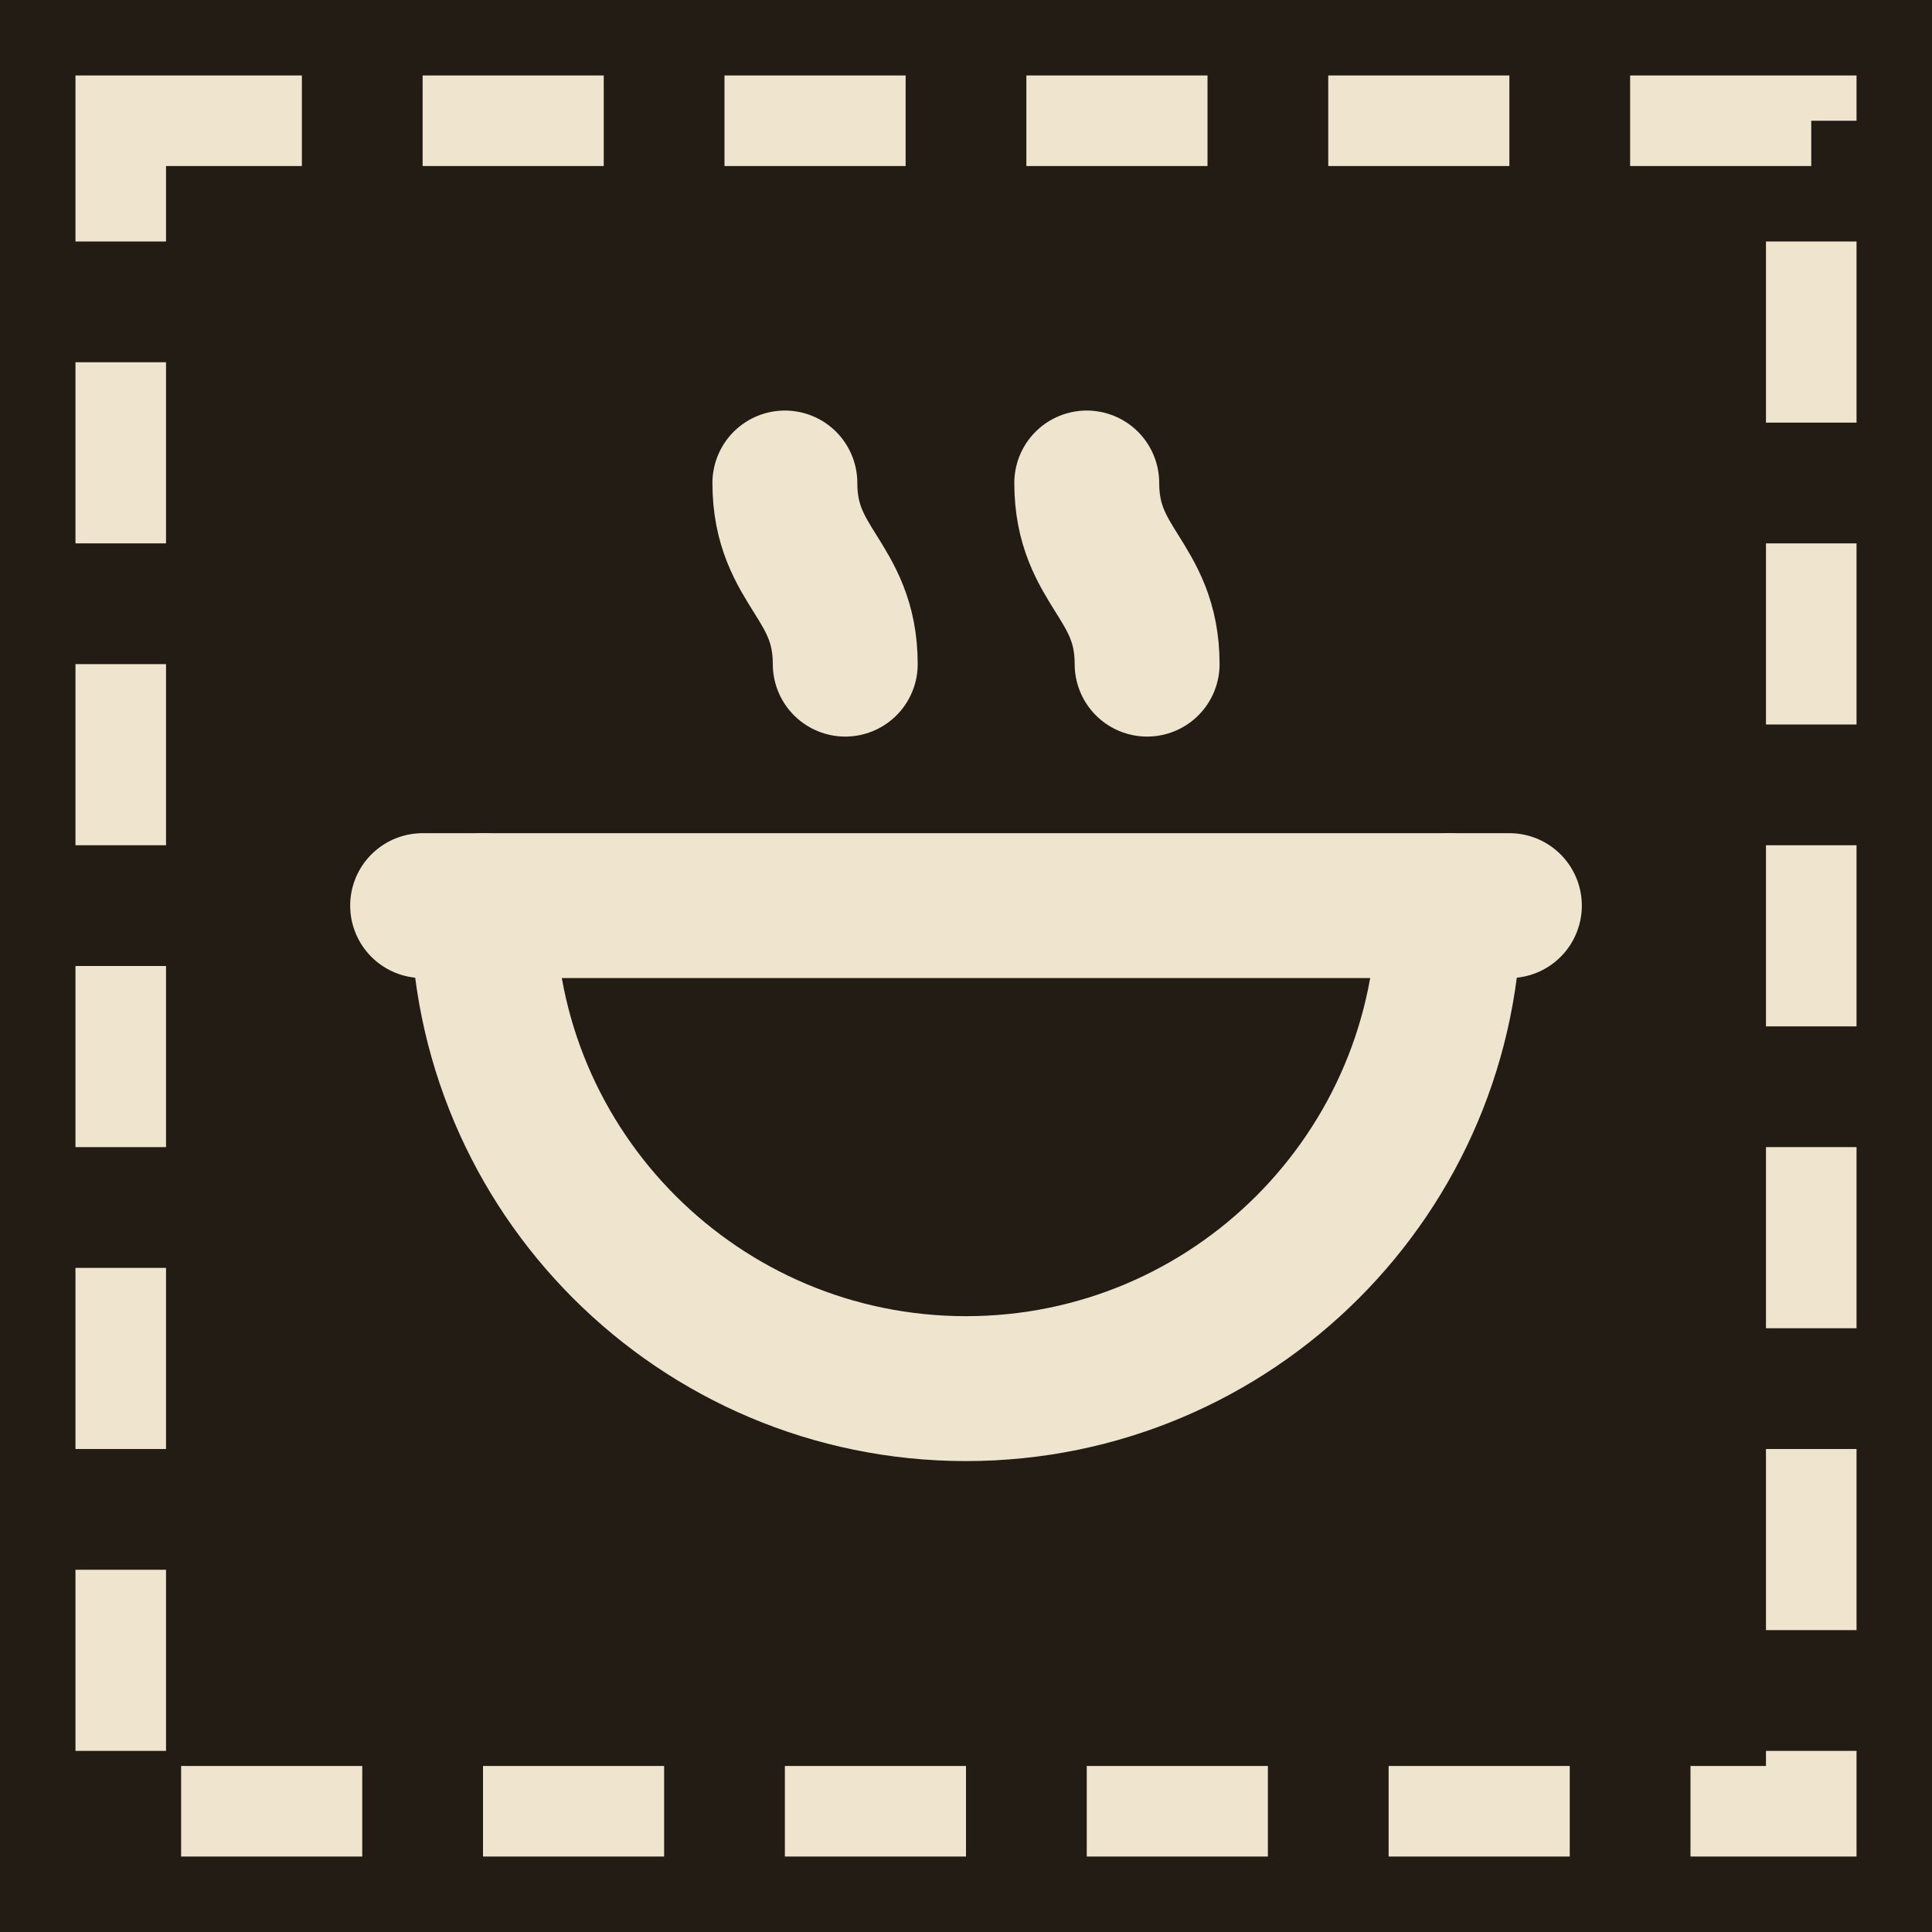
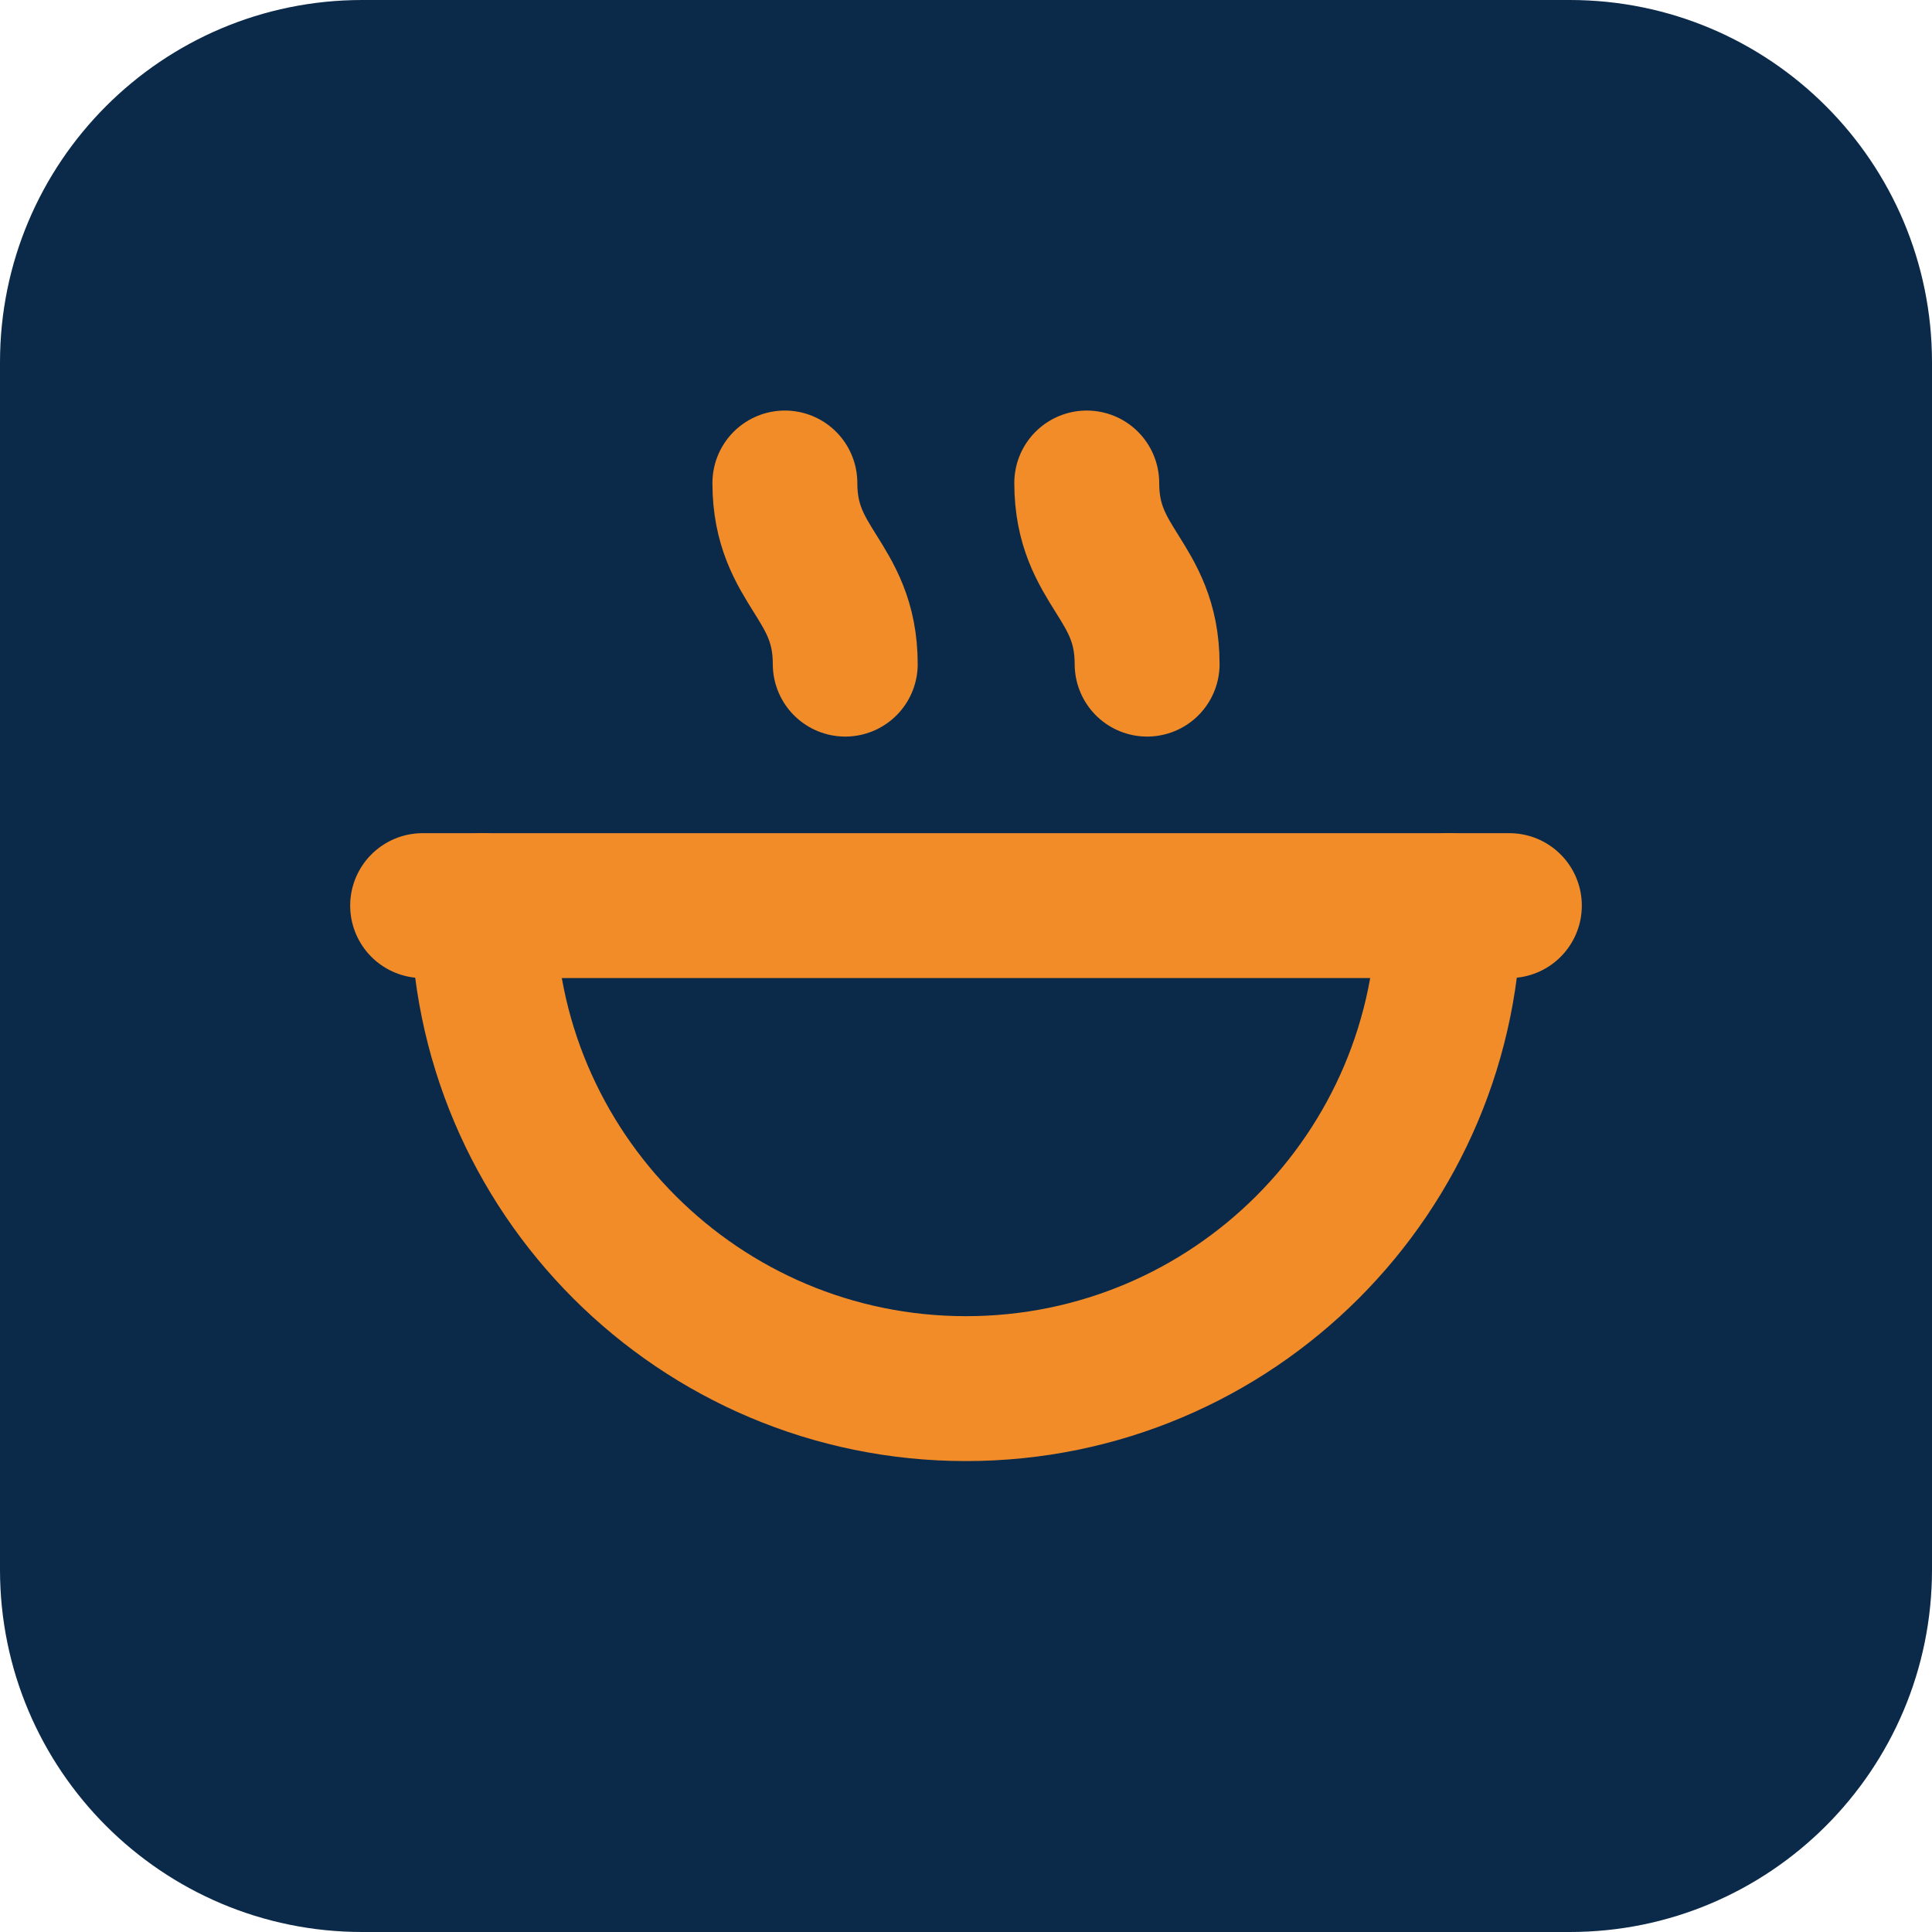
<svg xmlns="http://www.w3.org/2000/svg" viewBox="0 0 32 32">
-   <rect width="32" height="32" fill="#231c14" />
-   <rect x="2" y="2" width="28" height="28" fill="none" stroke="#efe5cf" stroke-width="1.5" stroke-dasharray="3 2" />
-   <g fill="none" stroke="#efe5cf" stroke-width="2.4" stroke-linecap="round" stroke-linejoin="round" transform="translate(4 4)">
+   <rect width="32" height="32" rx="6" fill="#0b2a4a" />
+   <g fill="none" stroke="#f28c28" stroke-width="2.4" stroke-linecap="round" stroke-linejoin="round" transform="translate(4 4)">
    <path d="M3 11h18" />
    <path d="M4 11a8 8 0 0 0 16 0" />
    <path d="M9 4c0 1.4 1 1.6 1 3M14 4c0 1.4 1 1.6 1 3" />
  </g>
</svg>
